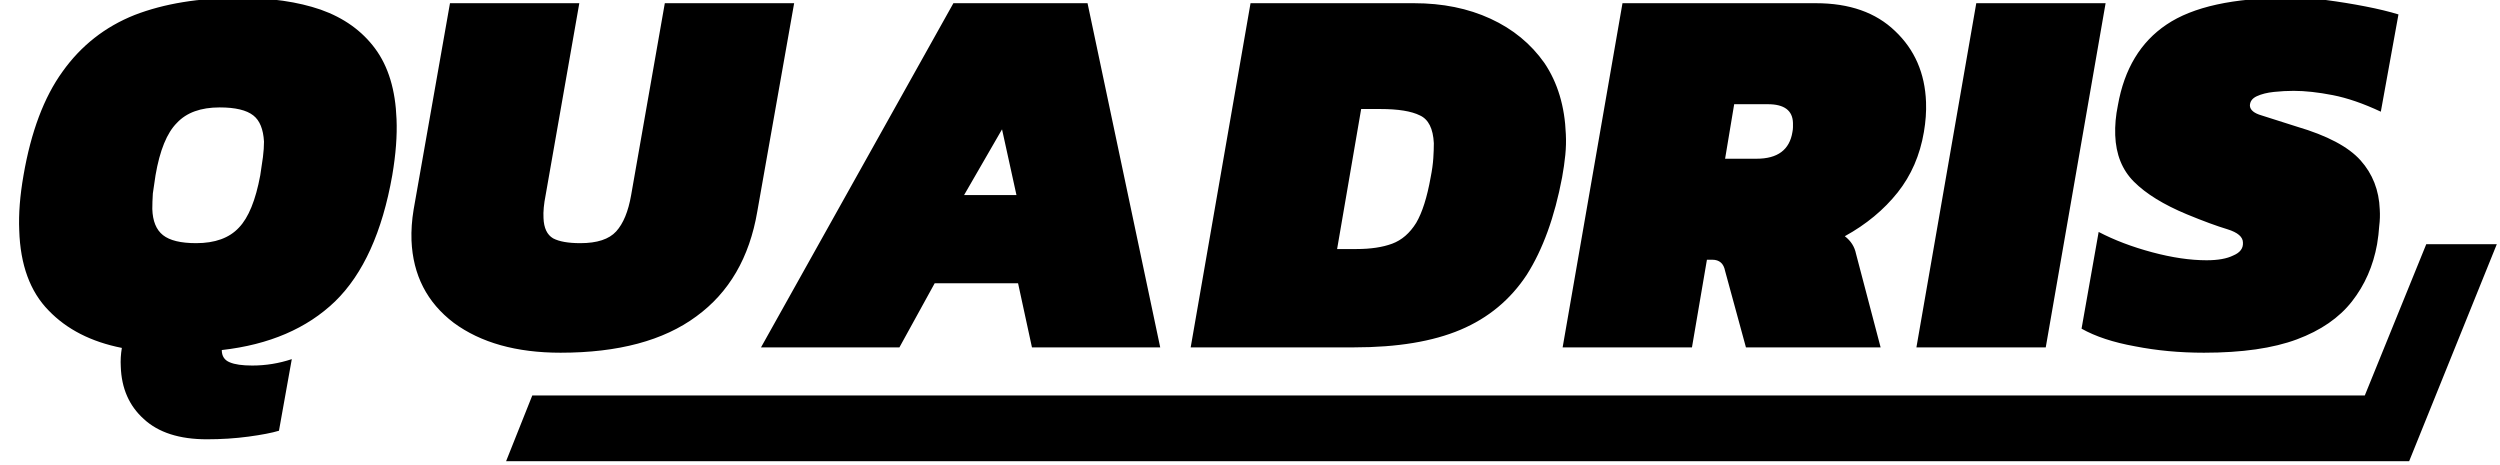
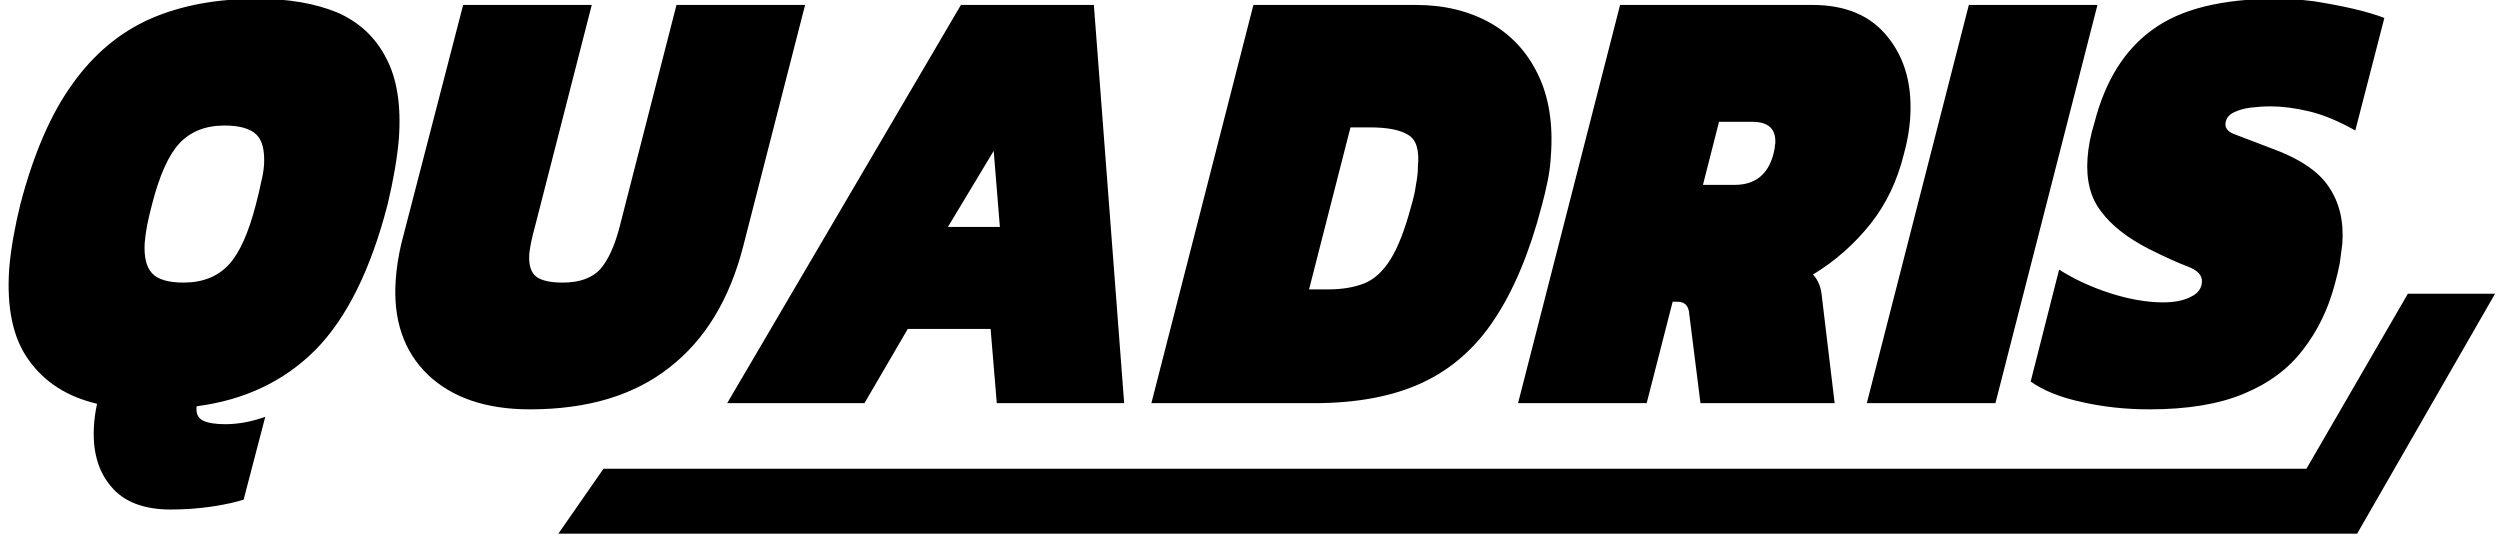
- <svg xmlns="http://www.w3.org/2000/svg" class="wordmark" viewBox="-6 -6 4678 869" aria-hidden="true" focusable="false">
-   <path fill="currentColor" d="M381 816Q304 816 263 778Q222 741 220 680Q219 663 222 645Q136 628 85 575Q33 522 30 425Q28 379 38 322Q59 200 111 128Q163 55 246 22Q329 -10 442 -10Q530 -10 594 12Q659 35 696 85Q733 135 736 217Q738 263 728 322Q700 481 621 558Q542 634 409 649Q409 666 424 672Q438 678 466 678Q504 678 540 666L516 800Q496 806 459 811Q422 816 381 816ZM361 449Q414 449 441 420Q468 392 481 322Q484 303 486 288Q488 272 488 259Q486 224 468 210Q449 195 405 195Q352 195 325 224Q297 252 285 322Q282 341 280 356Q279 372 279 385Q280 419 299 434Q318 449 361 449Z M1043 654Q919 654 843 598Q768 541 764 444Q763 416 768 386L836 0H1078L1015 359Q1010 384 1011 402Q1012 430 1029 440Q1046 449 1080 449Q1127 449 1147 427Q1167 405 1175 359L1238 0H1480L1411 390Q1389 519 1297 586Q1205 654 1043 654Z M1418 644 1778 0H2029L2165 644H1925L1899 524H1743L1677 644ZM1798 359H1896L1869 236Z M2222 644 2334 0H2640Q2720 0 2783 29Q2846 58 2884 112Q2921 167 2924 245Q2925 264 2923 284Q2921 304 2917 326Q2896 437 2851 508Q2805 578 2727 611Q2649 644 2528 644ZM2496 460H2532Q2572 460 2599 450Q2626 440 2644 411Q2661 382 2671 326Q2675 306 2676 290Q2677 275 2677 262Q2675 221 2651 210Q2627 198 2577 198H2541Z M2918 644 3030 0H3392Q3486 0 3540 52Q3595 104 3598 185Q3599 212 3594 241Q3583 306 3545 354Q3506 403 3446 436Q3463 449 3467 469L3513 644H3261L3222 501Q3218 480 3198 480H3188L3160 644ZM3222 291H3281Q3340 291 3348 241Q3349 236 3349 232Q3349 228 3349 224Q3348 189 3302 189H3239Z M3580 644 3692 0H3934L3822 644Z M4118 654Q4050 654 3989 642Q3928 631 3889 609L3921 428Q3965 451 4021 466Q4077 481 4123 481Q4155 481 4173 472Q4192 464 4191 448Q4191 432 4162 423Q4132 414 4086 395Q4021 368 3987 334Q3954 301 3952 247Q3951 220 3957 191Q3975 89 4048 40Q4122 -10 4276 -10Q4308 -10 4346 -6Q4384 -1 4420 6Q4456 13 4482 21L4449 203Q4400 180 4359 172Q4318 164 4286 164Q4268 164 4249 166Q4230 168 4217 174Q4204 180 4204 192Q4205 204 4226 210Q4248 217 4292 231Q4377 256 4411 294Q4445 332 4447 386Q4448 401 4446 417Q4445 433 4442 451Q4431 512 4395 558Q4359 604 4292 629Q4225 654 4118 654Z" />
-   <path class="wm-line" d="M990 734 L4419 734 L4534 451 L4666 451 L4502 857 L941 857Z" />
+ <svg xmlns="http://www.w3.org/2000/svg" class="wordmark" viewBox="13 -8 4043 871" aria-hidden="true" focusable="false">
+   <path fill="currentColor" d="M289 816Q223 816 192 778Q161 741 165 680Q166 663 170 645Q98 628 60 575Q21 522 28 425Q32 379 46 322Q78 200 130 128Q182 55 257 22Q331 -10 429 -10Q504 -10 558 12Q611 35 637 85Q664 135 658 217Q654 263 640 322Q599 481 523 558Q447 634 331 649Q329 666 341 672Q353 678 377 678Q409 678 442 666L407 800Q389 806 357 811Q324 816 289 816ZM310 449Q356 449 383 420Q409 392 427 322Q432 303 435 288Q439 272 440 259Q442 224 428 210Q413 195 376 195Q330 195 303 224Q277 252 259 322Q254 341 251 356Q248 372 247 385Q245 419 259 434Q273 449 310 449Z M870 654Q764 654 705 598Q646 541 653 444Q655 416 662 386L762 0H970L878 359Q871 384 869 402Q867 430 881 440Q894 449 923 449Q964 449 984 427Q1003 405 1015 359L1107 0H1315L1215 390Q1182 519 1096 586Q1010 654 870 654Z M1189 644 1567 0H1782L1831 644H1625L1615 524H1481L1411 644ZM1546 359H1630L1620 236Z M1875 644 2040 0H2303Q2371 0 2423 29Q2474 58 2500 112Q2527 167 2521 245Q2520 264 2516 284Q2512 304 2506 326Q2477 437 2430 508Q2384 578 2313 611Q2242 644 2138 644ZM2130 460H2161Q2195 460 2220 450Q2244 440 2262 411Q2280 382 2295 326Q2301 306 2303 290Q2306 275 2306 262Q2310 221 2290 210Q2271 198 2228 198H2197Z M2468 644 2633 0H2944Q3025 0 3066 52Q3108 104 3102 185Q3100 212 3092 241Q3076 306 3038 354Q2999 403 2945 436Q2957 449 2959 469L2980 644H2763L2745 501Q2744 480 2726 480H2718L2676 644ZM2767 291H2818Q2868 291 2881 241Q2882 236 2883 232Q2883 228 2884 224Q2886 189 2847 189H2793Z M3032 644 3197 0H3405L3240 644Z M3489 654Q3431 654 3379 642Q3328 631 3297 609L3343 428Q3379 451 3425 466Q3472 481 3511 481Q3539 481 3556 472Q3573 464 3574 448Q3575 432 3551 423Q3527 414 3489 395Q3436 368 3411 334Q3385 301 3389 247Q3391 220 3400 191Q3426 89 3494 40Q3562 -10 3695 -10Q3722 -10 3755 -6Q3787 -1 3818 6Q3848 13 3869 21L3822 203Q3781 180 3747 172Q3713 164 3685 164Q3670 164 3653 166Q3637 168 3625 174Q3613 180 3612 192Q3611 204 3629 210Q3647 217 3684 231Q3754 256 3779 294Q3805 332 3801 386Q3799 401 3797 417Q3794 433 3789 451Q3773 512 3737 558Q3702 604 3641 629Q3581 654 3489 654Z" />
+   <path class="wm-line" d="M989 750 L3743 750 L3907 467 L4048 467 L3825 855 L916 855Z" />
</svg>
